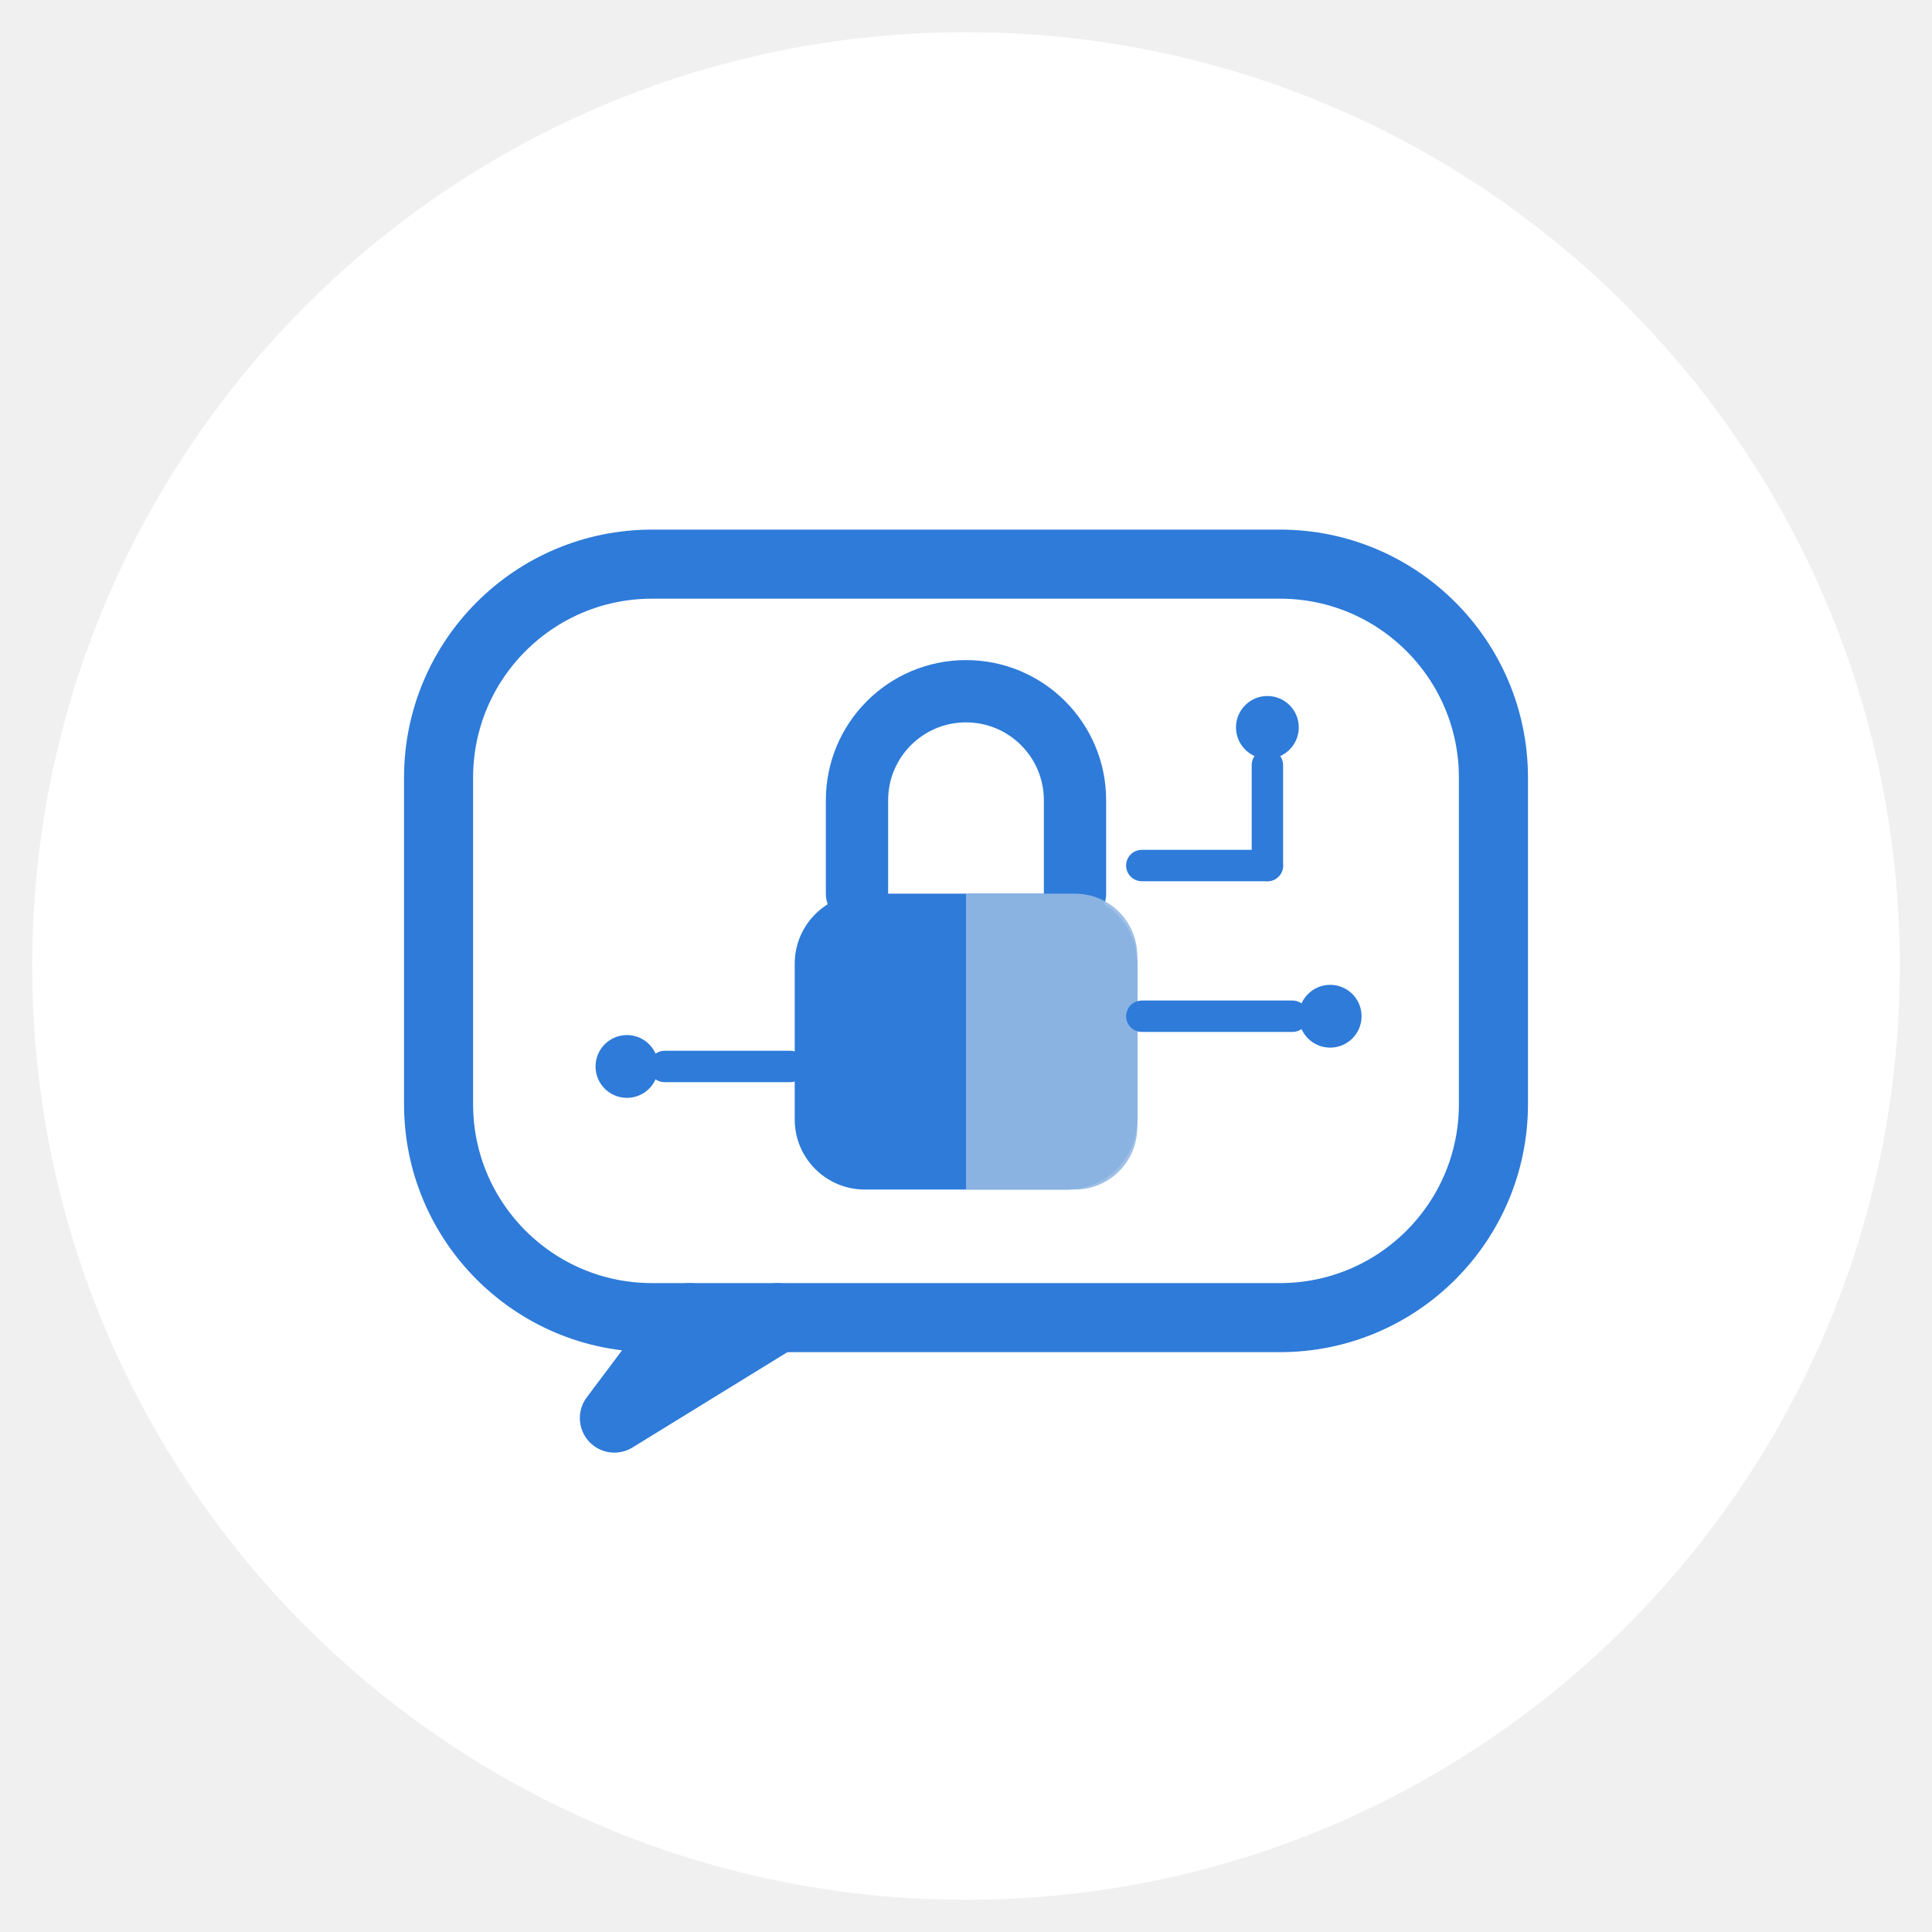
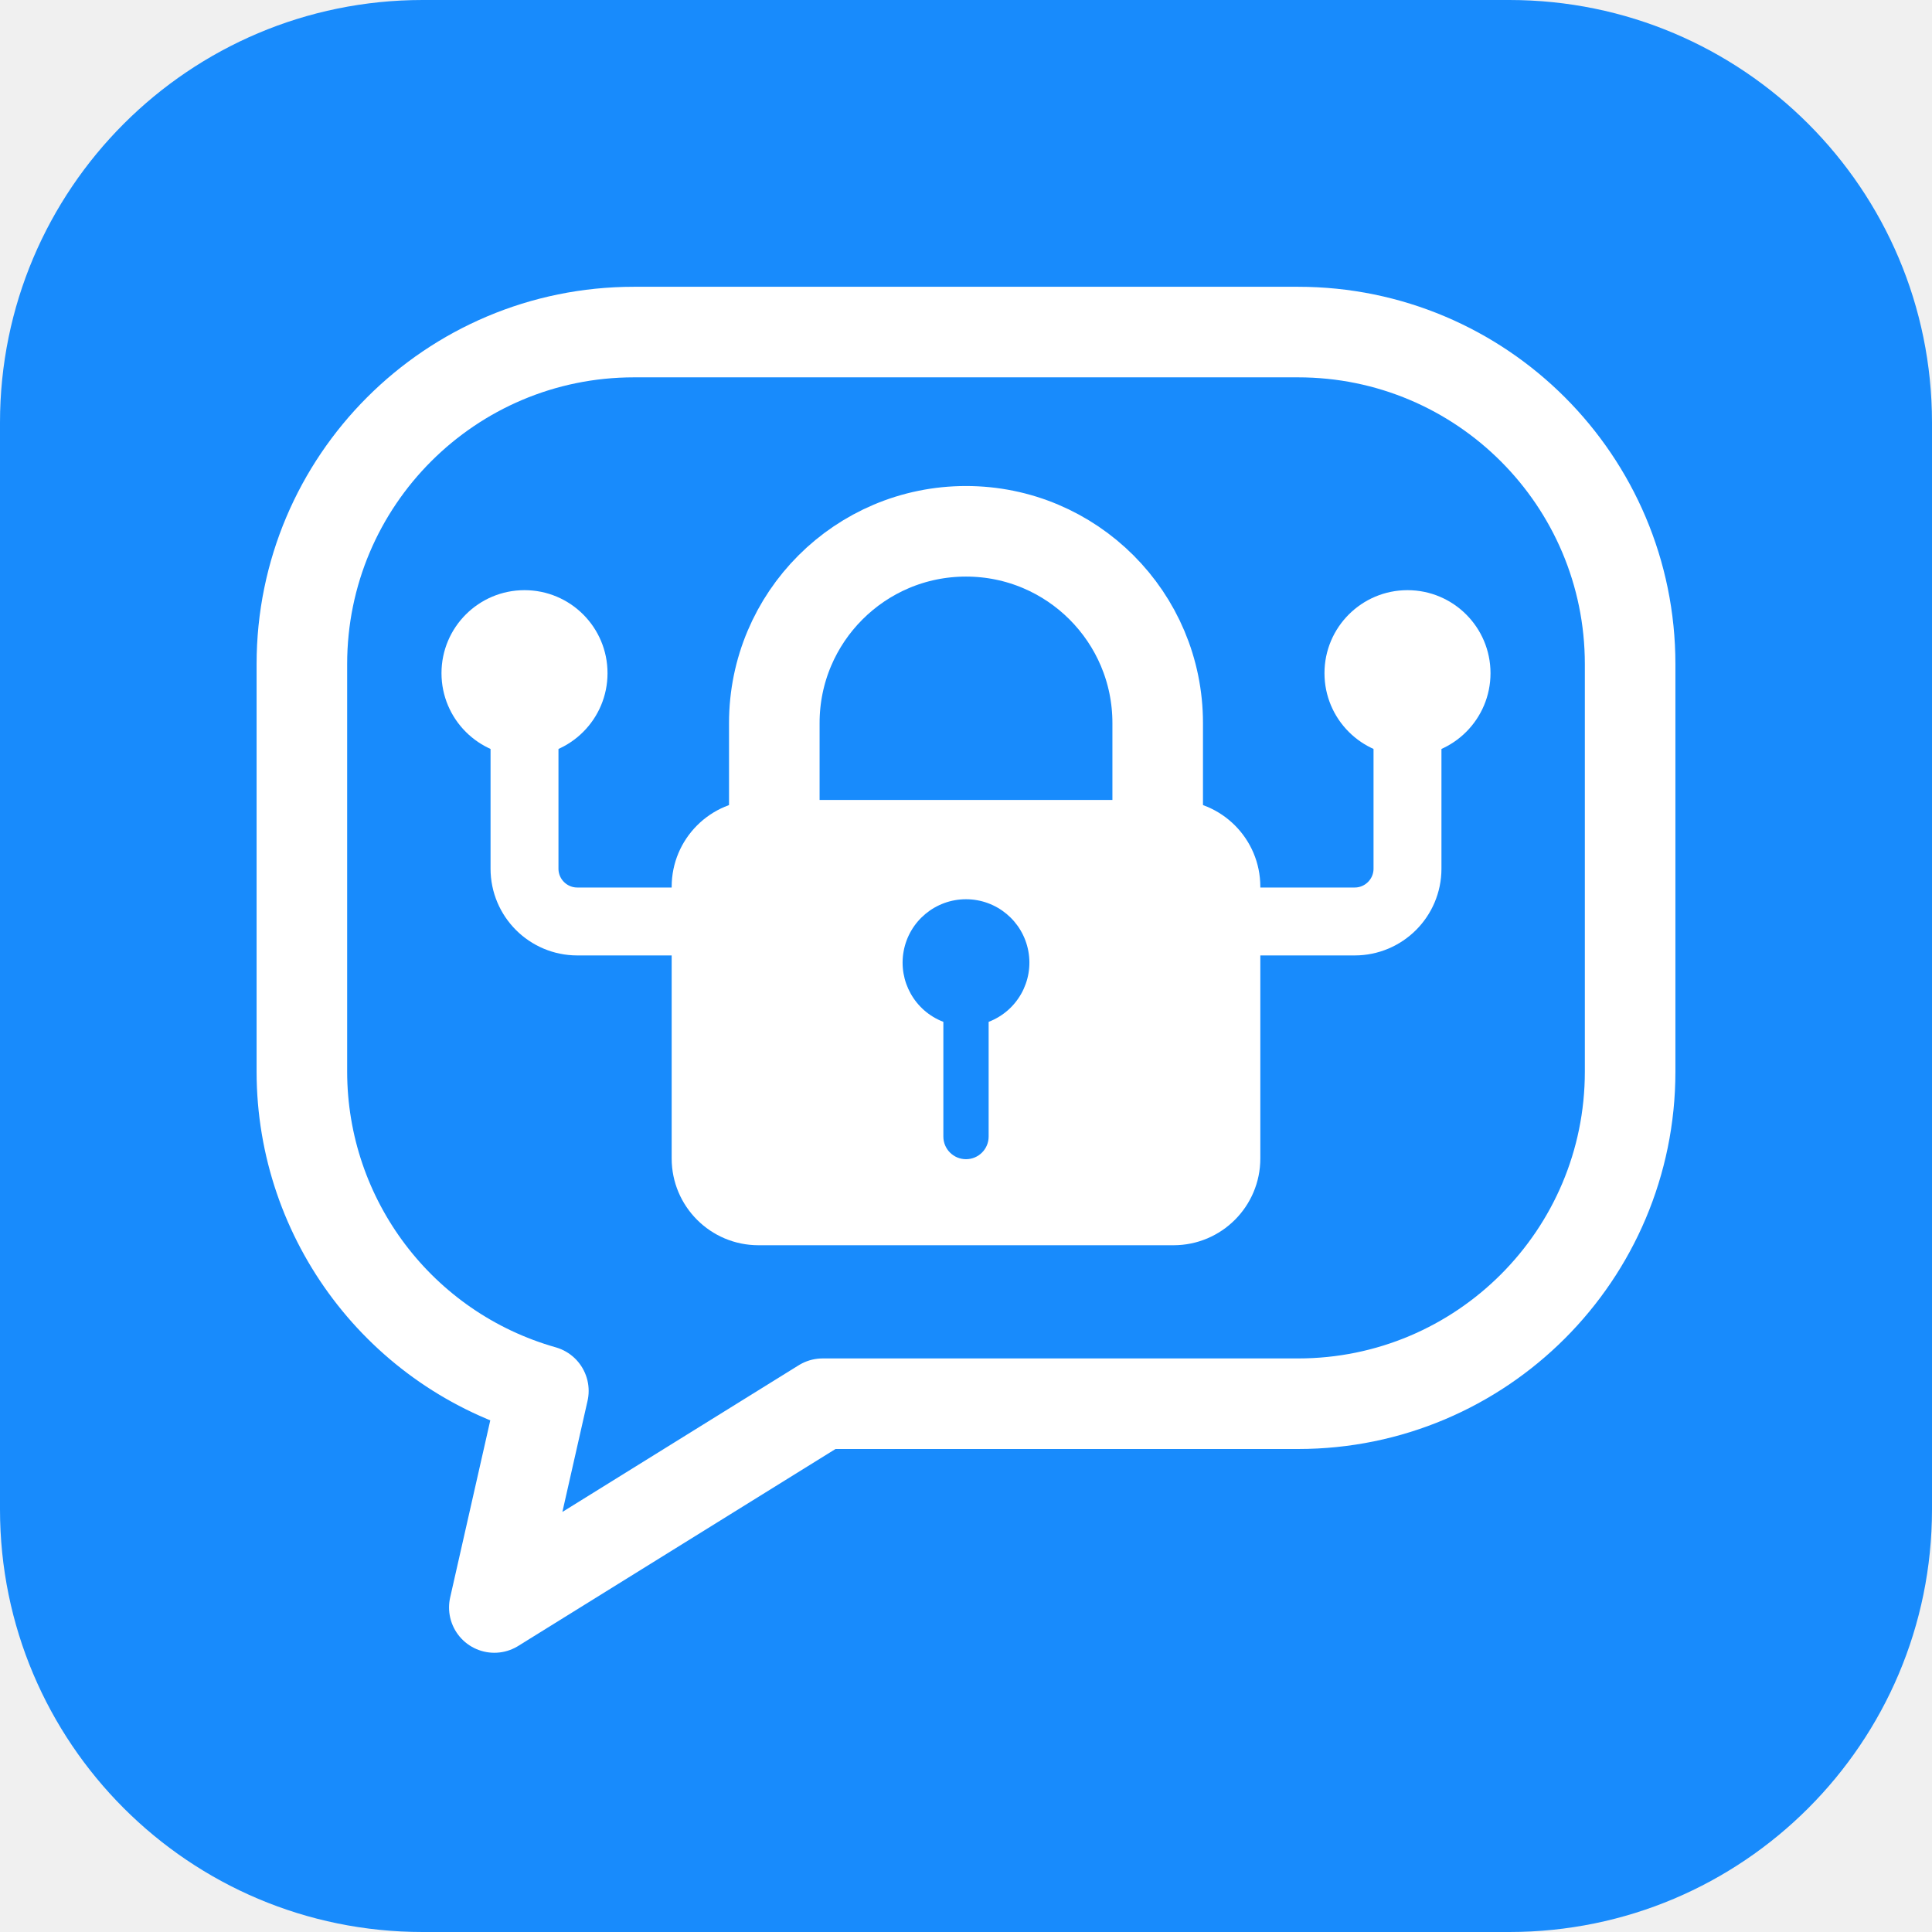
- <svg xmlns="http://www.w3.org/2000/svg" width="512" height="512" viewBox="0 0 120 120" role="img" aria-label="secure-telegram-mcp icon: outlined message bubble with padlock and circuit traces on a white disc">
-   <circle cx="60" cy="60" r="58" fill="#FFFFFF" />
-   <g transform="translate(60,60) scale(0.78) translate(-60,-58)">
-     <path d="M 35,26 H 85 A 17,17 0 0 1 102,43 V 69 A 17,17 0 0 1 85,86 H 35 A 17,17 0 0 1 18,69 V 43 A 17,17 0 0 1 35,26 Z" fill="none" stroke="#2E7BD9" stroke-width="5.5" stroke-linejoin="round" />
-     <path d="M 38,86 L 32,94 L 45,86" fill="none" stroke="#2E7BD9" stroke-width="5.5" stroke-linejoin="round" stroke-linecap="round" />
-     <g transform="translate(22.8,20.0) scale(0.62)">
-       <path d="M 46,52 V 40 a14,14 0 0 1 28,0 V 52" fill="none" stroke="#2E7BD9" stroke-width="8" stroke-linecap="round" />
-       <rect x="38" y="52" width="44" height="38" rx="9" fill="#2E7BD9" />
-       <path d="M60,52 h14 a8,8 0 0 1 8,8 v22 a8,8 0 0 1 -8,8 h-14 z" fill="#93B9E3" opacity="0.9" />
-     </g>
-     <line x1="74" y1="50" x2="84" y2="50" stroke="#2E7BD9" stroke-width="2.5" stroke-linecap="round" />
-     <line x1="84" y1="50" x2="84" y2="42" stroke="#2E7BD9" stroke-width="2.5" stroke-linecap="round" />
-     <circle cx="84" cy="39" r="2.5" fill="#2E7BD9" />
-     <line x1="74" y1="62" x2="86" y2="62" stroke="#2E7BD9" stroke-width="2.5" stroke-linecap="round" />
-     <circle cx="89" cy="62" r="2.5" fill="#2E7BD9" />
-     <line x1="46" y1="66" x2="36" y2="66" stroke="#2E7BD9" stroke-width="2.5" stroke-linecap="round" />
-     <circle cx="33" cy="66" r="2.5" fill="#2E7BD9" />
-   </g>
+ <svg xmlns="http://www.w3.org/2000/svg" viewBox="0 0 256 256" role="img" aria-label="secure-telegram-mcp" color="#fff" fill="none" stroke="currentColor" stroke-width="12" stroke-linejoin="round">
+   <rect width="256" height="256" rx="56" fill="#188BFC" stroke="none" />
+   <path d="M84 44h88a44 44 0 0 1 44 44v54a44 44 0 0 1-44 44h-63l-43.5 27 6.5-28.7A44 44 0 0 1 40 142V88a44 44 0 0 1 44-44ZM102.6 112V95.8a25.4 25.4 0 0 1 50.8 0V112" />
+   <path stroke-width="9" d="M186.5 89.2v25.9a7 7 0 0 1-7 7H165M69.5 89.2v25.9a7 7 0 0 0 7 7H91" />
+   <path fill="currentColor" stroke="none" fill-rule="evenodd" d="M100.5 106h55a11.5 11.5 0 0 1 11.5 11.5v36a11.5 11.5 0 0 1-11.5 11.5h-55a11.5 11.5 0 0 1-11.5-11.5v-36a11.5 11.5 0 0 1 11.5-11.5ZM125 135.4a8.4 8.4 0 1 1 6 0v15.2a3 3 0 0 1-6 0ZM197.5 89.2a11 11 0 1 1-22 0 11 11 0 1 1 22 0ZM80.5 89.2a11 11 0 1 1-22 0 11 11 0 1 1 22 0Z" />
</svg>
